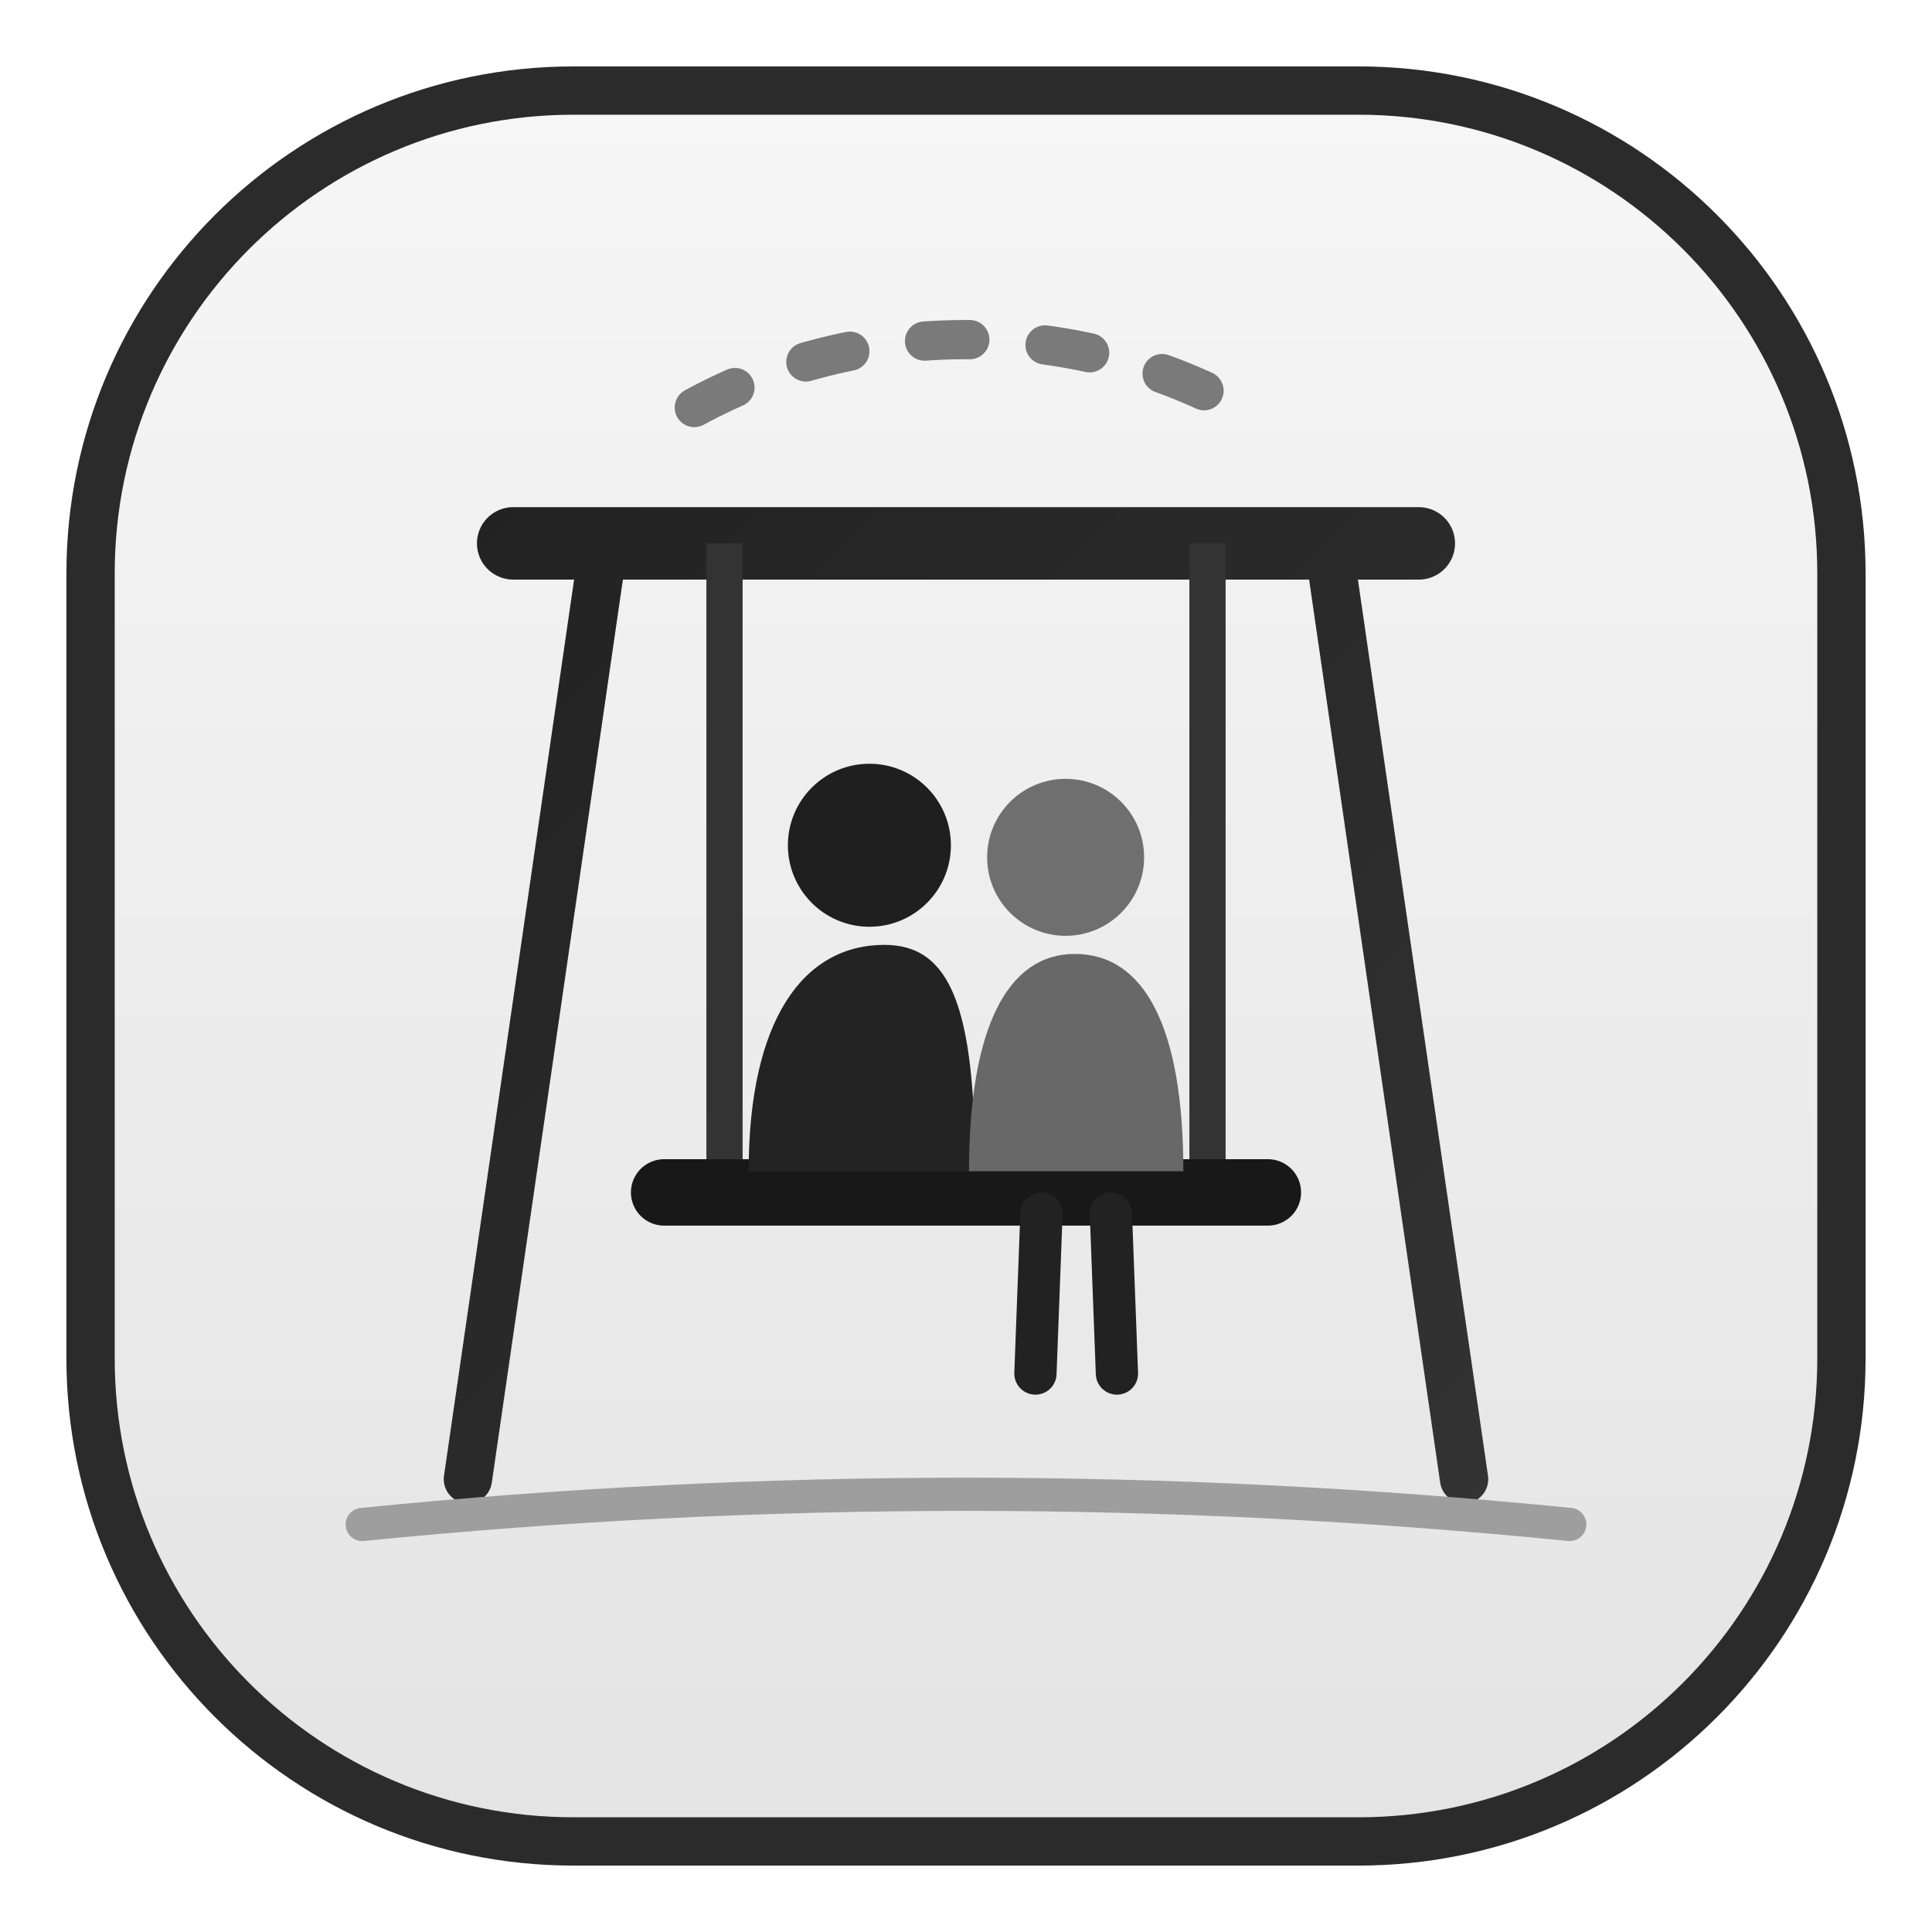
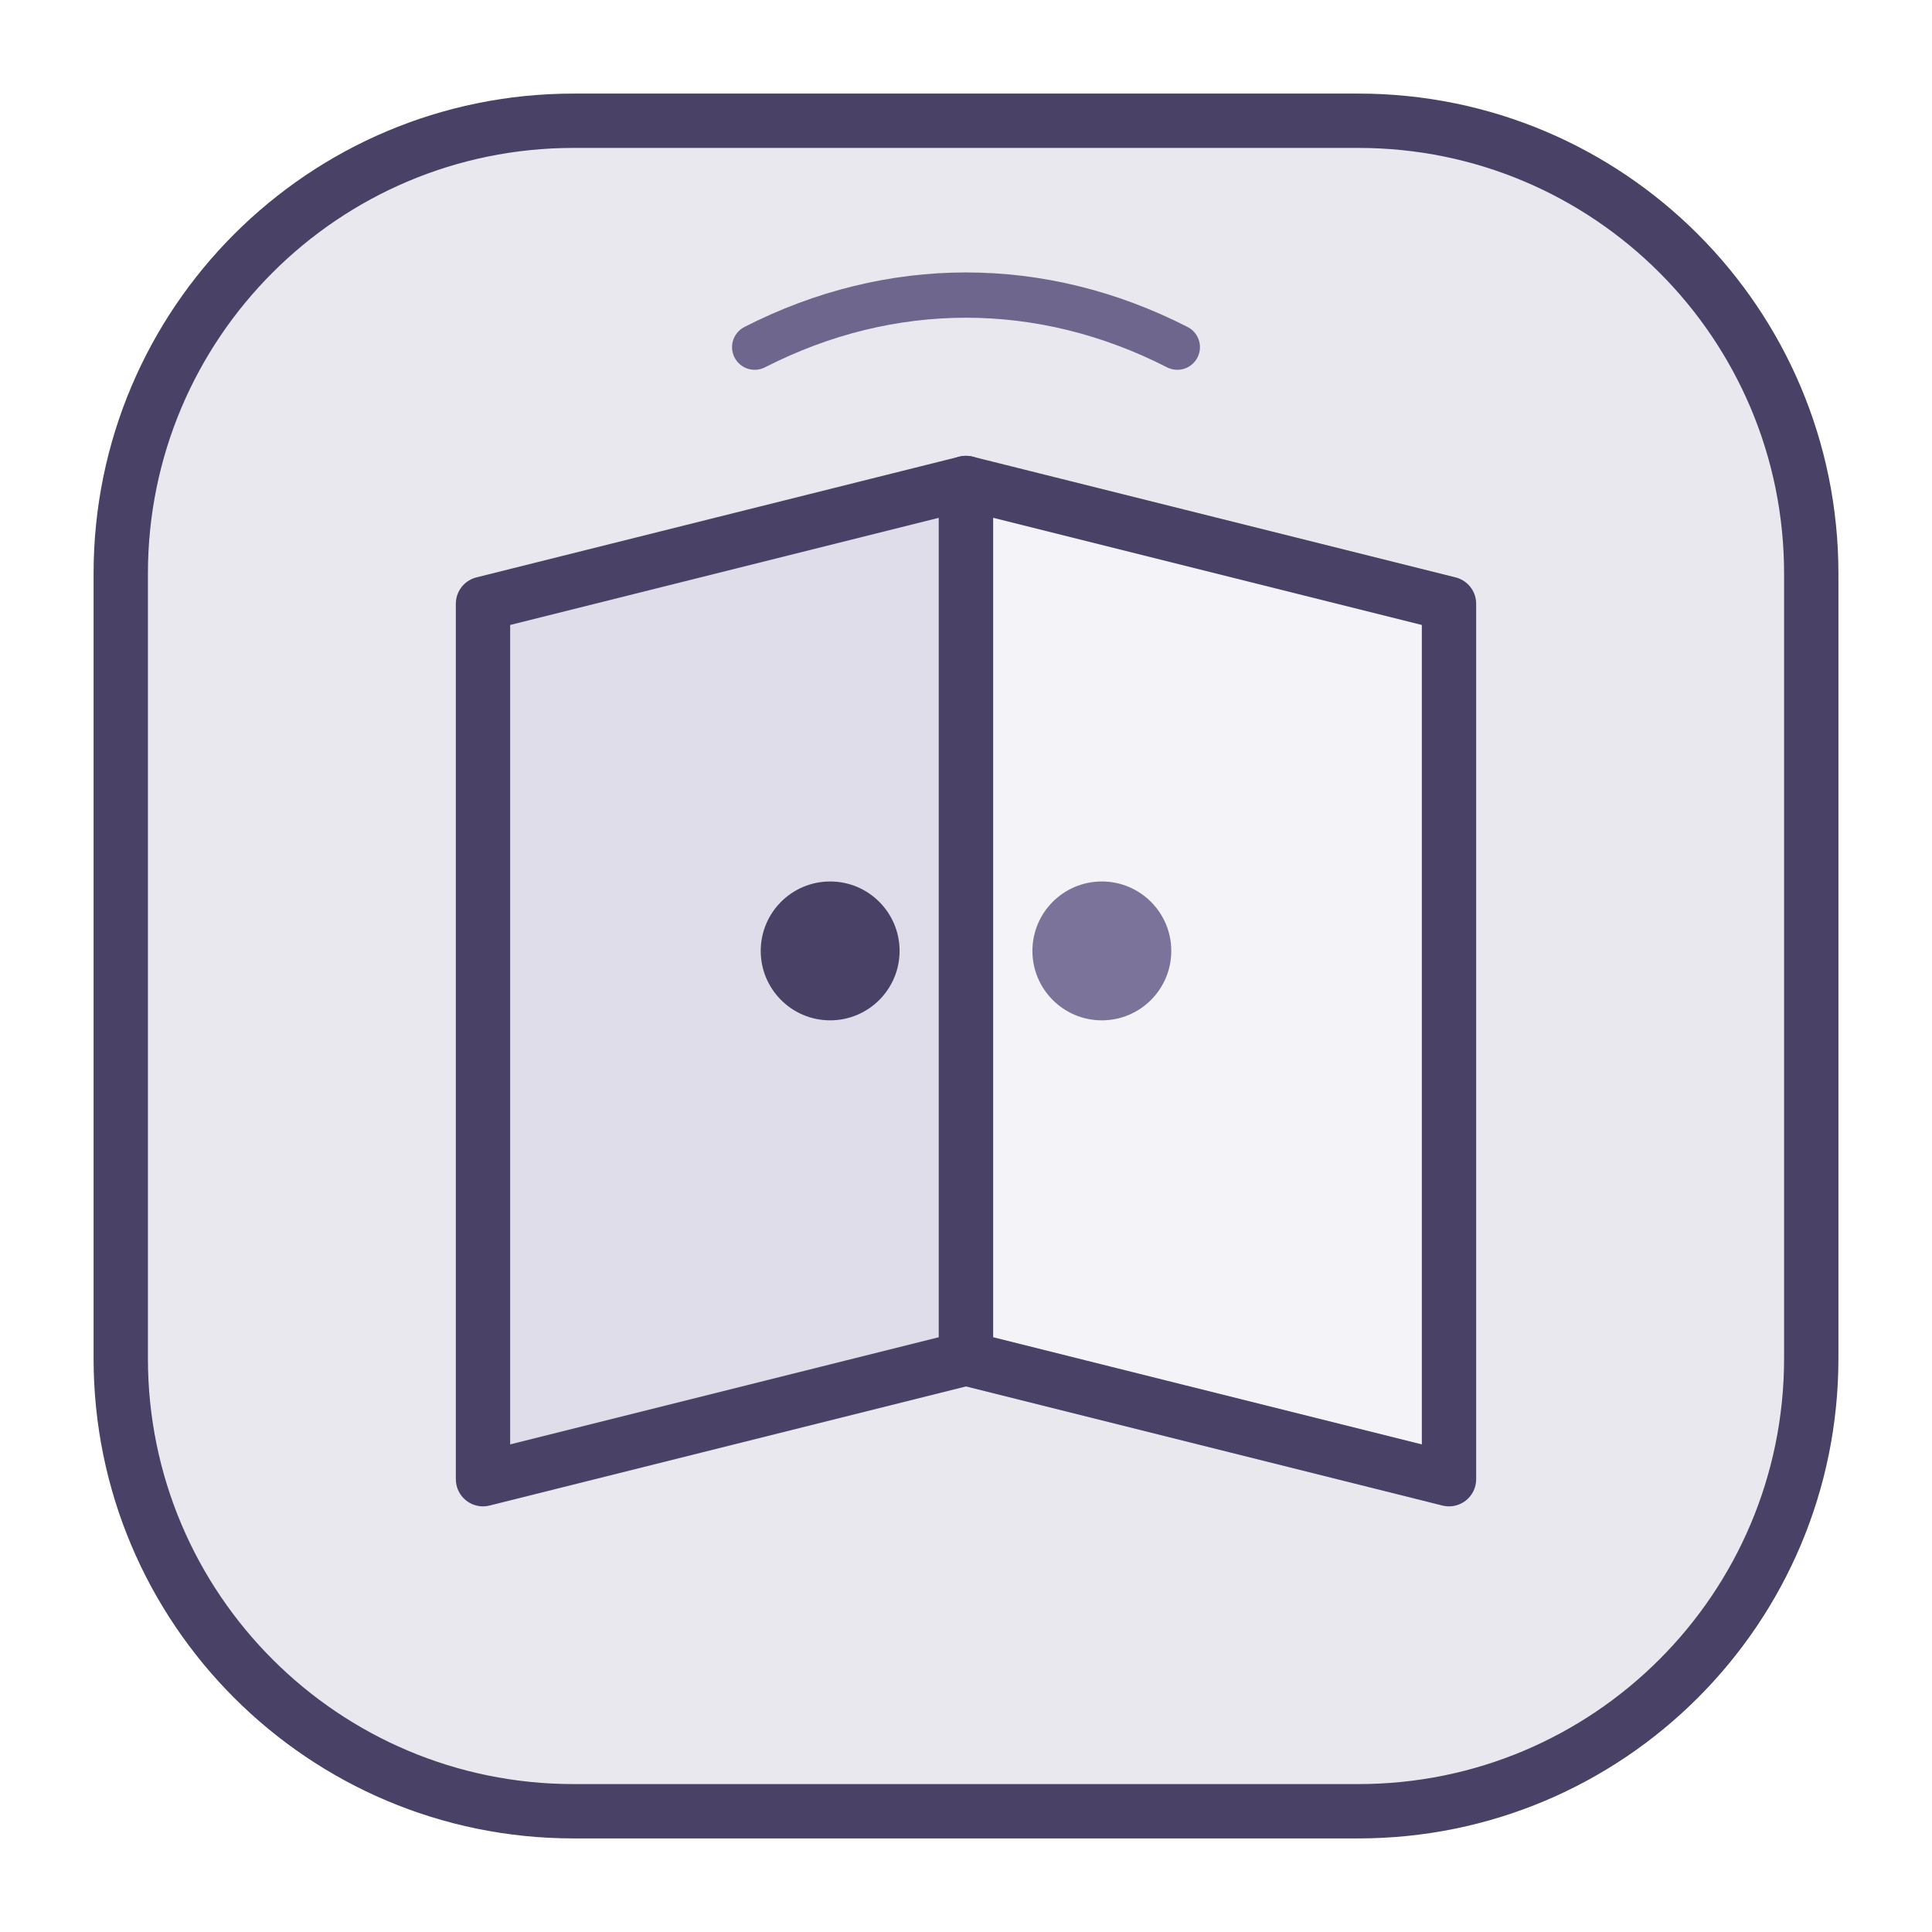
<svg xmlns="http://www.w3.org/2000/svg" viewBox="0 0 64 64" fill="none">
-   <defs>
-     <linearGradient id="inkGrad" x1="0" y1="0" x2="64" y2="64" gradientUnits="userSpaceOnUse">
-       <stop offset="0%" stop-color="#1a1a1a" />
-       <stop offset="100%" stop-color="#3a3a3a" />
-     </linearGradient>
-     <linearGradient id="mistGrad" x1="0" y1="0" x2="0" y2="64" gradientUnits="userSpaceOnUse">
-       <stop offset="0%" stop-color="#f7f7f7" />
-       <stop offset="100%" stop-color="#e3e3e3" />
-     </linearGradient>
-   </defs>
-   <rect x="3" y="3" width="58" height="58" rx="16" fill="url(#mistGrad)" stroke="#2b2b2b" stroke-width="1.6" />
-   <path d="M23 13.5C28.5 10.5 35.5 10.5 41 13.5" stroke="#7a7a7a" stroke-width="1.3" stroke-linecap="round" stroke-dasharray="1.5 2.5" />
-   <line x1="17" y1="18" x2="47" y2="18" stroke="url(#inkGrad)" stroke-width="2.4" stroke-linecap="round" />
-   <line x1="20" y1="18" x2="15.5" y2="49" stroke="url(#inkGrad)" stroke-width="1.6" stroke-linecap="round" />
-   <line x1="44" y1="18" x2="48.5" y2="49" stroke="url(#inkGrad)" stroke-width="1.6" stroke-linecap="round" />
-   <line x1="24" y1="18" x2="24" y2="39" stroke="#333333" stroke-width="1.2" />
-   <line x1="40" y1="18" x2="40" y2="39" stroke="#333333" stroke-width="1.2" />
-   <line x1="22" y1="39.5" x2="42" y2="39.5" stroke="#181818" stroke-width="2.2" stroke-linecap="round" />
-   <circle cx="28.8" cy="28" r="2.7" fill="#1f1f1f" />
-   <path d="M24.8 38.8C24.8 33.8 26.6 31.3 29.3 31.3C31.5 31.3 32.3 33.4 32.3 38.8Z" fill="#232323" />
-   <circle cx="35.3" cy="28.4" r="2.6" fill="#6f6f6f" />
-   <path d="M32.1 38.8C32.1 34 33.4 31.6 35.6 31.6C37.9 31.6 39.2 34 39.2 38.8Z" fill="#686868" />
-   <line x1="34.5" y1="40.2" x2="34.3" y2="45.5" stroke="#222222" stroke-width="1.4" stroke-linecap="round" />
-   <line x1="36.8" y1="40.2" x2="37.0" y2="45.5" stroke="#222222" stroke-width="1.4" stroke-linecap="round" />
-   <path d="M12 50.5Q32 48.5 52 50.5" stroke="#9e9e9e" stroke-width="1.1" stroke-linecap="round" />
+   <rect x="4" y="4" width="56" height="56" rx="15" fill="#E9E8EF" stroke="#494266" stroke-width="1.8" />
+   <path d="M16 20L32 16V45L16 49V20Z" fill="#DFDDE9" stroke="#494266" stroke-width="1.8" stroke-linejoin="round" />
+   <path d="M48 20L32 16V45L48 49V20Z" fill="#F4F3F8" stroke="#494266" stroke-width="1.8" stroke-linejoin="round" />
+   <circle cx="27.5" cy="31.5" r="2.3" fill="#494266" />
+   <circle cx="36.5" cy="31.5" r="2.3" fill="#7B7399" />
+   <path d="M25 11.5C29.5 9.2 34.5 9.2 39 11.5" stroke="#6E668C" stroke-width="1.5" stroke-linecap="round" />
</svg>
